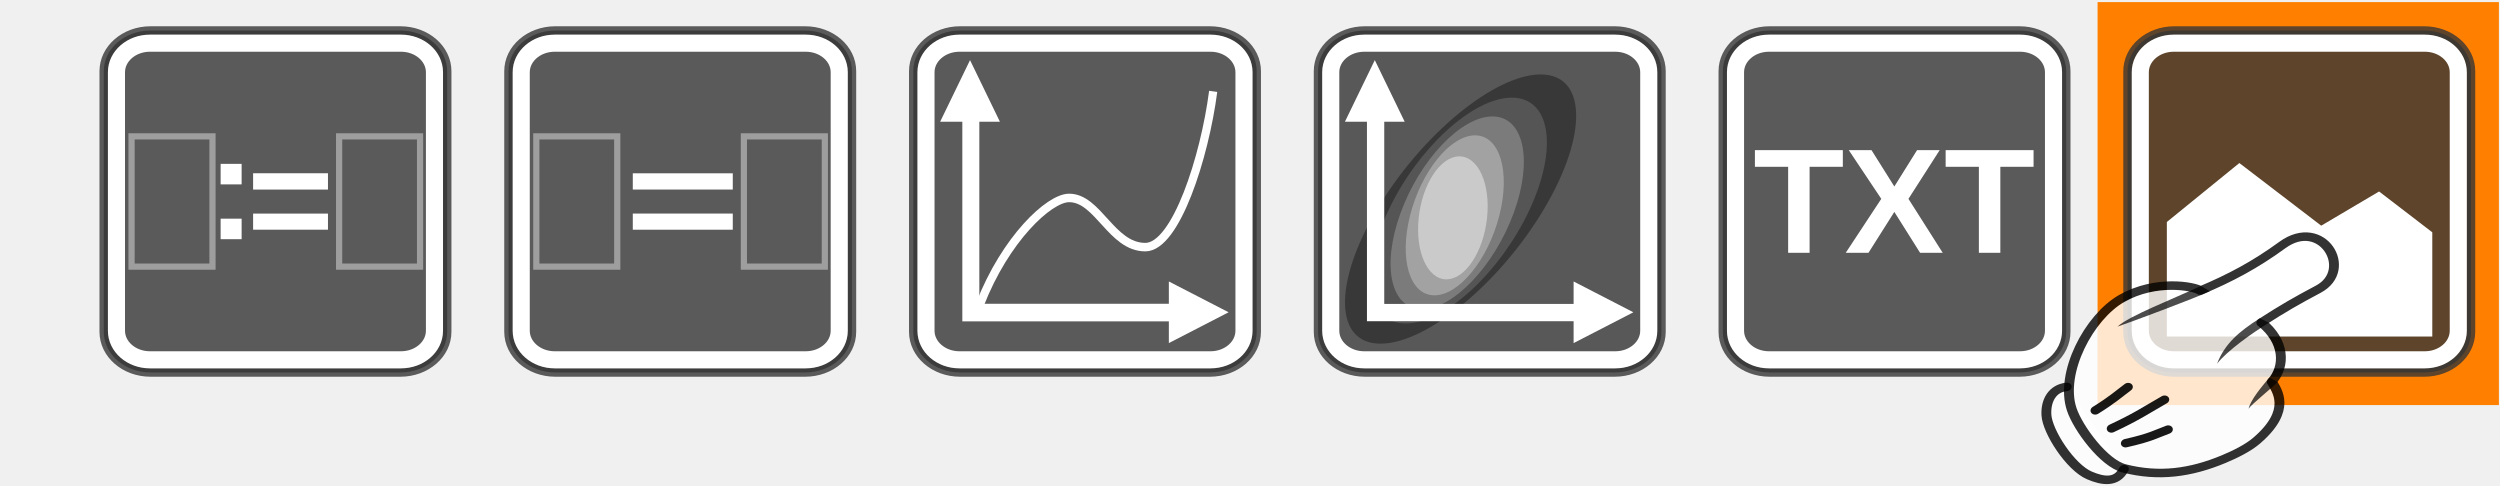
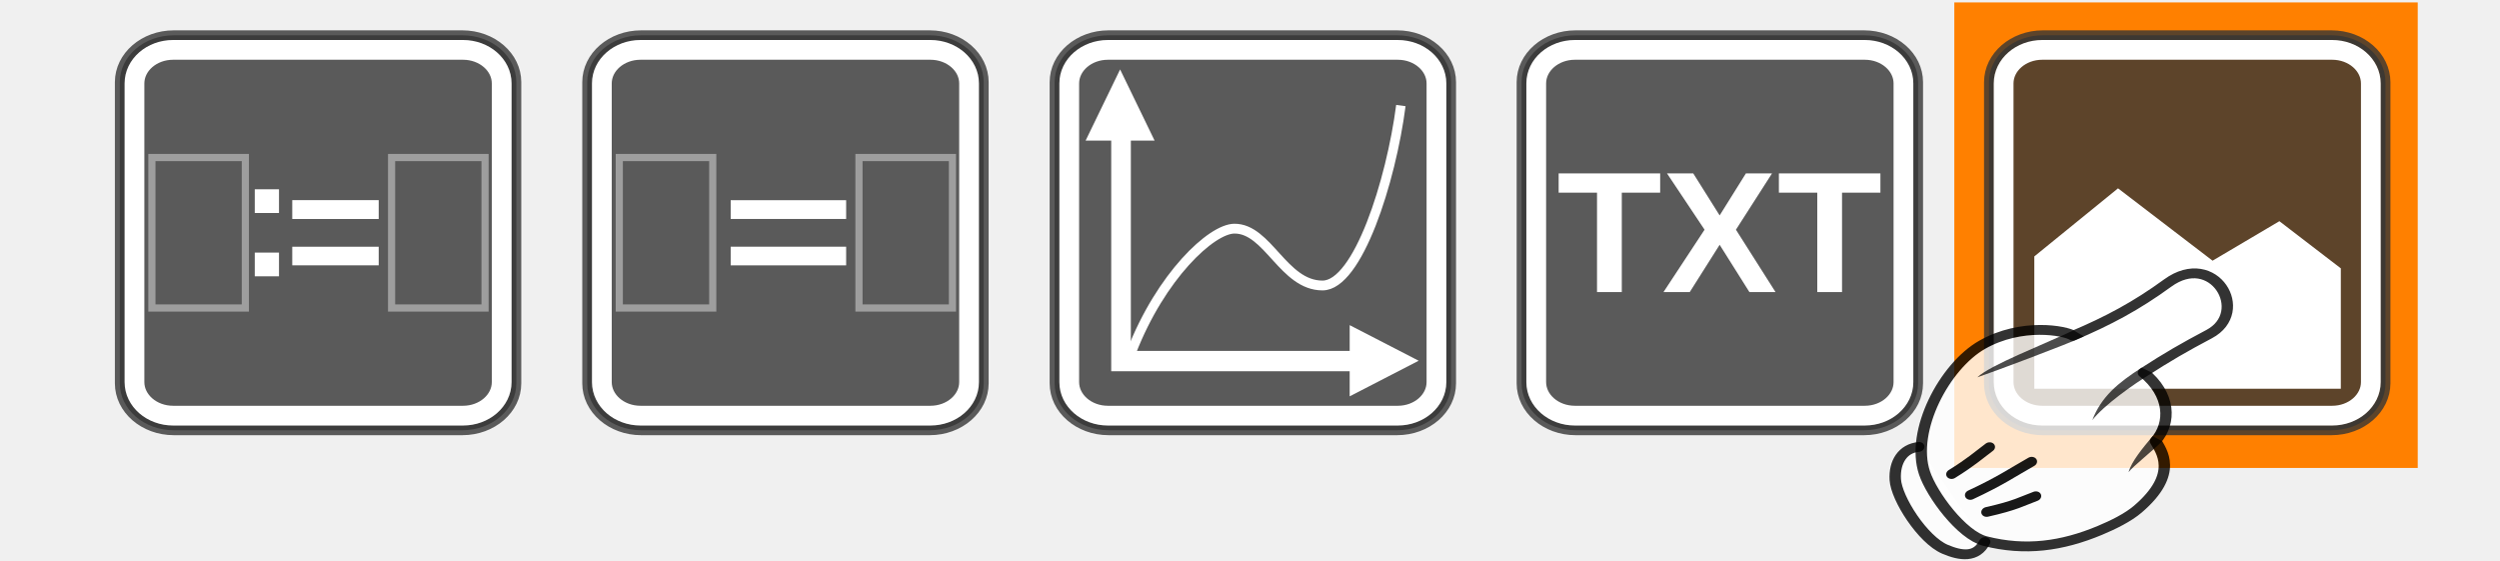
- <svg xmlns="http://www.w3.org/2000/svg" version="1.1" width="335" height="65" id="svg11300">
+ <svg xmlns="http://www.w3.org/2000/svg" version="1.1" width="290" height="65" id="svg11300">
  <defs id="defs3" />
-   <rect width="53.779" height="54" rx="0" ry="0" x="281.074" y="0.281" id="rect3644" style="fill:#ff8000;fill-opacity:1;stroke:none" />
+   <rect width="53.779" height="54" rx="0" ry="0" x="226.791" y="0.281" id="rect3644" style="fill:#ff8000;fill-opacity:1;stroke:none" />
  <g transform="translate(12.83047,1.000721)" id="g3139">
    <rect width="46.014" height="45.816" rx="6.265" ry="5.442" x="1.074" y="3.092" id="rect11518" style="color:#000000;fill:#353535;fill-opacity:0.8;fill-rule:evenodd;stroke:#353535;stroke-width:1.146;stroke-linejoin:bevel;stroke-miterlimit:10;stroke-opacity:0.8" />
    <rect width="42.613" height="42.43" rx="4.487" ry="3.898" x="2.775" y="4.785" id="rect11528" style="color:#000000;fill:none;stroke:#ffffff;stroke-width:2.292;stroke-linejoin:bevel;stroke-miterlimit:10" />
    <text x="14.814" y="31.049" id="text3080" xml:space="preserve" style="font-size:20px;font-style:normal;font-variant:normal;font-weight:bold;font-stretch:normal;text-align:start;line-height:125%;writing-mode:lr-tb;text-anchor:start;fill:#ffffff;fill-opacity:1;stroke:none;font-family:Arial;-inkscape-font-specification:Arial Bold">
      <tspan x="14.814" y="31.049" id="tspan3082">:</tspan>
    </text>
    <text x="20.258" y="32.621" id="text3080-5" xml:space="preserve" style="font-size:20px;font-style:normal;font-variant:normal;font-weight:bold;font-stretch:normal;text-align:start;line-height:125%;writing-mode:lr-tb;text-anchor:start;fill:#ffffff;fill-opacity:1;stroke:none;font-family:Arial;-inkscape-font-specification:Arial Bold">
      <tspan x="20.258" y="32.621" id="tspan3082-6">=</tspan>
    </text>
    <rect width="10.846" height="17.456" rx="5.034" ry="0" x="4.797" y="17.272" id="rect3926" style="opacity:0.9;fill:none;stroke:#ffffff;stroke-width:0.832;stroke-linecap:round;stroke-linejoin:miter;stroke-miterlimit:4;stroke-opacity:0.456;stroke-dasharray:none;stroke-dashoffset:0" />
    <rect width="10.846" height="17.456" rx="5.034" ry="0" x="32.611" y="17.272" id="rect3926-3" style="opacity:0.9;fill:none;stroke:#ffffff;stroke-width:0.832;stroke-linecap:round;stroke-linejoin:miter;stroke-miterlimit:4;stroke-opacity:0.456;stroke-dasharray:none;stroke-dashoffset:0" />
  </g>
  <g transform="translate(67.06875,3.000721)" id="g3149">
    <rect width="46.014" height="45.816" rx="6.265" ry="5.442" x="1.074" y="1.092" id="rect11518-9" style="color:#000000;fill:#353535;fill-opacity:0.8;fill-rule:evenodd;stroke:#353535;stroke-width:1.146;stroke-linejoin:bevel;stroke-miterlimit:10;stroke-opacity:0.8" />
    <rect width="42.613" height="42.43" rx="4.487" ry="3.898" x="2.775" y="2.785" id="rect11528-9" style="color:#000000;fill:none;stroke:#ffffff;stroke-width:2.292;stroke-linejoin:bevel;stroke-miterlimit:10" />
    <text x="14.386" y="35.384" transform="scale(1.155537,0.8653985)" id="text3080-5-3" xml:space="preserve" style="font-size:23.111px;font-style:normal;font-variant:normal;font-weight:bold;font-stretch:normal;text-align:start;line-height:125%;writing-mode:lr-tb;text-anchor:start;fill:#ffffff;fill-opacity:1;stroke:none;font-family:Arial;-inkscape-font-specification:Arial Bold">
      <tspan x="14.386" y="35.384" id="tspan3082-6-9">=</tspan>
    </text>
    <rect width="10.846" height="17.456" rx="5.034" ry="0" x="4.797" y="15.272" id="rect3926-5" style="opacity:0.9;fill:none;stroke:#ffffff;stroke-width:0.832;stroke-linecap:round;stroke-linejoin:miter;stroke-miterlimit:4;stroke-opacity:0.456;stroke-dasharray:none;stroke-dashoffset:0" />
    <rect width="10.846" height="17.456" rx="5.034" ry="0" x="32.611" y="15.272" id="rect3926-3-9" style="opacity:0.9;fill:none;stroke:#ffffff;stroke-width:0.832;stroke-linecap:round;stroke-linejoin:miter;stroke-miterlimit:4;stroke-opacity:0.456;stroke-dasharray:none;stroke-dashoffset:0" />
  </g>
  <g transform="translate(121.307,3.014216)" id="g3242">
    <rect width="46.014" height="45.816" rx="6.265" ry="5.442" x="1.074" y="1.078" id="rect11518-8" style="color:#000000;fill:#353535;fill-opacity:0.8;fill-rule:evenodd;stroke:#353535;stroke-width:1.146;stroke-linejoin:bevel;stroke-miterlimit:10;stroke-opacity:0.8" />
    <rect width="42.613" height="42.43" rx="4.487" ry="3.898" x="2.775" y="2.772" id="rect11528-2" style="color:#000000;fill:none;stroke:#ffffff;stroke-width:2.292;stroke-linejoin:bevel;stroke-miterlimit:10" />
    <g transform="matrix(1.162038,0,0,1.203316,-0.5894232,-0.8727336)" id="g3916">
      <path d="M 9.112,32.132 C 12.047,24.828 17.089,20.281 19.383,20.263 c 3.356,-0.026 4.891,5.478 8.804,5.478 3.527,0 6.847,-10.043 7.826,-17.346" id="path9990" style="fill:none;stroke:#ffffff;stroke-width:0.945px;stroke-opacity:1" />
      <path d="m 8.067,8.836 0,24.192 26.832,0" id="path9988" style="fill:none;stroke:#ffffff;stroke-width:1.96" />
      <path d="m 7.975,4.914 -3.446,6.862 6.891,0 -3.446,-6.862" id="path9992" style="fill:#ffffff;fill-rule:evenodd" />
      <path d="m 37.792,32.995 -6.891,-3.431 0,6.862 6.891,-3.431" id="path9994" style="fill:#ffffff;fill-rule:evenodd" />
    </g>
  </g>
-   <g transform="translate(175.5453,3.014216)" id="g3345">
-     <path d="m 26,29.076 a 10.381,18.076 0 1 1 -20.763,0 10.381,18.076 0 1 1 20.763,0 z" transform="matrix(1.076326,0,-0.5934177,0.9978903,20.61734,-4.014929)" id="path2911" style="fill:#353535;fill-opacity:0.843;stroke:none" />
-     <rect width="46.014" height="45.816" rx="6.265" ry="5.442" x="1.074" y="1.078" id="rect11518-7" style="color:#000000;fill:#323232;fill-opacity:0.8;fill-rule:evenodd;stroke:#353535;stroke-width:1.146;stroke-linejoin:bevel;stroke-miterlimit:10;stroke-opacity:0.8" />
-     <path d="m 26,29.076 a 10.381,18.076 0 1 1 -20.763,0 10.381,18.076 0 1 1 20.763,0 z" transform="matrix(0.9088726,0,-0.3932702,0.836996,17.1642,0.8649529)" id="path2911-3" style="fill:#5a5a5a;fill-opacity:0.843;stroke:none" />
-     <path d="m 26,29.076 a 10.381,18.076 0 1 1 -20.763,0 10.381,18.076 0 1 1 20.763,0 z" transform="matrix(0.7301465,0,-0.2609687,0.7140775,15.90574,4.734754)" id="path2911-3-5" style="fill:#828282;fill-opacity:0.843;stroke:none" />
-     <path d="m 26,29.076 a 10.381,18.076 0 1 1 -20.763,0 10.381,18.076 0 1 1 20.763,0 z" transform="matrix(0.5761732,0,-0.1504096,0.5929307,14.76545,8.601075)" id="path2911-3-5-0-5" style="fill:#aaaaaa;fill-opacity:0.843;stroke:none" />
-     <path d="m 26,29.076 a 10.381,18.076 0 1 1 -20.763,0 10.381,18.076 0 1 1 20.763,0 z" transform="matrix(0.4411507,0,-0.04811202,0.4557463,13.64951,12.9256)" id="path2911-3-5-0" style="fill:#d2d2d2;fill-opacity:0.843;stroke:none" />
-     <rect width="42.613" height="42.43" rx="4.487" ry="3.898" x="2.775" y="2.772" id="rect11528-1" style="color:#000000;fill:none;stroke:#ffffff;stroke-width:2.292;stroke-linejoin:bevel;stroke-miterlimit:10" />
-     <path d="m 8.785,9.76 0,29.11 31.179,0" id="path9988-8" style="fill:none;stroke:#ffffff;stroke-width:2.317" />
-     <path d="m 8.678,5.041 -4.004,8.257 8.008,0 -4.004,-8.257" id="path9992-3" style="fill:#ffffff;fill-rule:evenodd" />
-     <path d="m 43.326,38.831 -8.008,-4.128 0,8.257 8.008,-4.128" id="path9994-1" style="fill:#ffffff;fill-rule:evenodd" />
-   </g>
-   <g transform="translate(229.8649,3.000721)" id="g3448">
+   <g transform="translate(175.5822,3.000721)" id="g3448">
    <rect width="46.014" height="45.816" rx="6.265" ry="5.442" x="0.993" y="1.092" id="rect11518-6" style="color:#000000;fill:#353535;fill-opacity:0.8;fill-rule:evenodd;stroke:#353535;stroke-width:1.146;stroke-linejoin:bevel;stroke-miterlimit:10;stroke-opacity:0.8" />
    <rect width="42.613" height="42.43" rx="4.487" ry="3.898" x="2.693" y="2.785" id="rect11528-21" style="color:#000000;fill:none;stroke:#ffffff;stroke-width:2.292;stroke-linejoin:bevel;stroke-miterlimit:10" />
    <text x="5.074" y="30.88" id="text3080-4" xml:space="preserve" style="font-size:20px;font-style:normal;font-variant:normal;font-weight:bold;font-stretch:normal;text-align:start;line-height:125%;writing-mode:lr-tb;text-anchor:start;fill:#ffffff;fill-opacity:1;stroke:none;font-family:Arial;-inkscape-font-specification:Arial Bold">
      <tspan x="5.074" y="30.88" id="tspan3082-5">TXT</tspan>
    </text>
  </g>
-   <g transform="translate(284.0219,3.000721)" id="g3525">
+   <g transform="translate(229.7392,3.000721)" id="g3525">
    <rect width="46.014" height="45.816" rx="6.265" ry="5.442" x="1.074" y="1.092" id="rect11518-4" style="color:#000000;fill:#353535;fill-opacity:0.8;fill-rule:evenodd;stroke:#353535;stroke-width:1.146;stroke-linejoin:bevel;stroke-miterlimit:10;stroke-opacity:0.8" />
    <rect width="42.613" height="42.43" rx="4.487" ry="3.898" x="2.775" y="2.785" id="rect11528-8" style="color:#000000;fill:none;stroke:#ffffff;stroke-width:2.292;stroke-linejoin:bevel;stroke-miterlimit:10" />
-     <polygon points="226.755,443.662 220.074,438.766 212.808,442.867 202.527,435.355 193.422,442.424 193.422,456.162 226.755,456.162 " transform="matrix(1.067119,0,0,1.117301,-200.0693,-467.5764)" id="polygon5611" style="fill:#ffffff;fill-opacity:1" />
+     <polygon points="226.755,456.162 226.755,443.662 220.074,438.766 212.808,442.867 202.527,435.355 193.422,442.424 193.422,456.162 " transform="matrix(1.067119,0,0,1.117301,-200.0693,-467.5764)" id="polygon5611" style="fill:#ffffff;fill-opacity:1" />
  </g>
-   <g transform="matrix(0.1819176,0.2233643,-0.2695849,0.1708351,555.675,-139.2022)" id="g3915-6-3-7">
+   <g transform="matrix(0.1819176,0.2233643,-0.2695849,0.1708351,501.3924,-139.2022)" id="g3915-6-3-7">
    <path d="m 89.471,1065.9 c 3.727,6.126 -0.484,10.049 -6.16,12.947 -8.03,4.099 -27.898,2.102 -34.7,-2.014 -6.243,-3.777 -9.013,-9.35 -6.04,-14.184" id="path3894-6-5-0" style="opacity:0.8;fill:#ffffff;stroke:#000000;stroke-width:4.061;stroke-linecap:round;stroke-linejoin:round" />
    <path d="m 21.354,1021 c -0.857,15.682 13.892,40.298 31.364,46.018 9.022,2.954 29.326,3.846 36.494,-1.431 12.273,-9.037 18.48,-20.686 21.285,-35.088 0.994,-5.105 1.707,-10.986 0.957,-15.702 -3.19,-20.064 -14.951,-20.048 -19.514,-20.76 -2.727,-8.725 -12.699,-15.044 -26.068,-12.391 -0.103,-10.746 0.226,-17.365 1.112,-27.536 1.483,-17.013 -27.986,-20.845 -26.491,-0.012 1.018,14.187 0.027,25.675 -2.499,39 -3.45,1.038 -15.746,11.529 -16.641,27.901 z" id="path3112-2-1-9" style="opacity:0.8;fill:#ffffff;fill-opacity:1;stroke:#000000;stroke-width:4.061;stroke-linecap:round;stroke-linejoin:round;stroke-opacity:1" />
    <path d="m 63.838,981.04 c 0.031,10.253 1.215,18.225 7.226,26.105 -2.509,-6.575 -3.369,-19.666 -3.177,-27.939 z" id="path3882-6-0-9" style="text-indent:0;text-transform:none;block-progression:tb;opacity:0.7;color:#000000" />
    <path d="m 93.471,992.23 -3.809,1.486 c 1.929,5.577 4.051,11.842 7.114,15.183 -1.08,-2.605 -2.077,-11.978 -3.305,-16.669 z" id="path3884-6-5-0" style="text-indent:0;text-transform:none;block-progression:tb;opacity:0.7;color:#000000" />
    <path d="m 79.642,1058.3 c 4.037,-9.678 3.976,-12.465 5.195,-17.405" id="path3886-8-8-3" style="opacity:0.9;fill:none;stroke:#000000;stroke-width:4.061;stroke-linecap:round;stroke-linejoin:round" />
    <path d="m 70.26,1059 c 1.692,-11.475 1.424,-17.152 1.855,-24.898" id="path3888-4-1-5" style="opacity:0.9;fill:none;stroke:#000000;stroke-width:4.061;stroke-linecap:round;stroke-linejoin:round" />
    <path d="m 59.041,1059.5 c 0.097,-7.981 -0.599,-11.754 -1.049,-16.831" id="path3890-1-7-5" style="opacity:0.9;fill:none;stroke:#000000;stroke-width:4.061;stroke-linecap:round;stroke-linejoin:round" />
    <path d="m 36.249,991.71 c -1.703,12.092 -6.197,31.682 -4.811,38.213 1.185,-3.99 8.356,-33.636 9.133,-39.703 z" id="path3892-0-5-3" style="text-indent:0;text-transform:none;block-progression:tb;opacity:0.7;color:#000000" />
  </g>
</svg>
